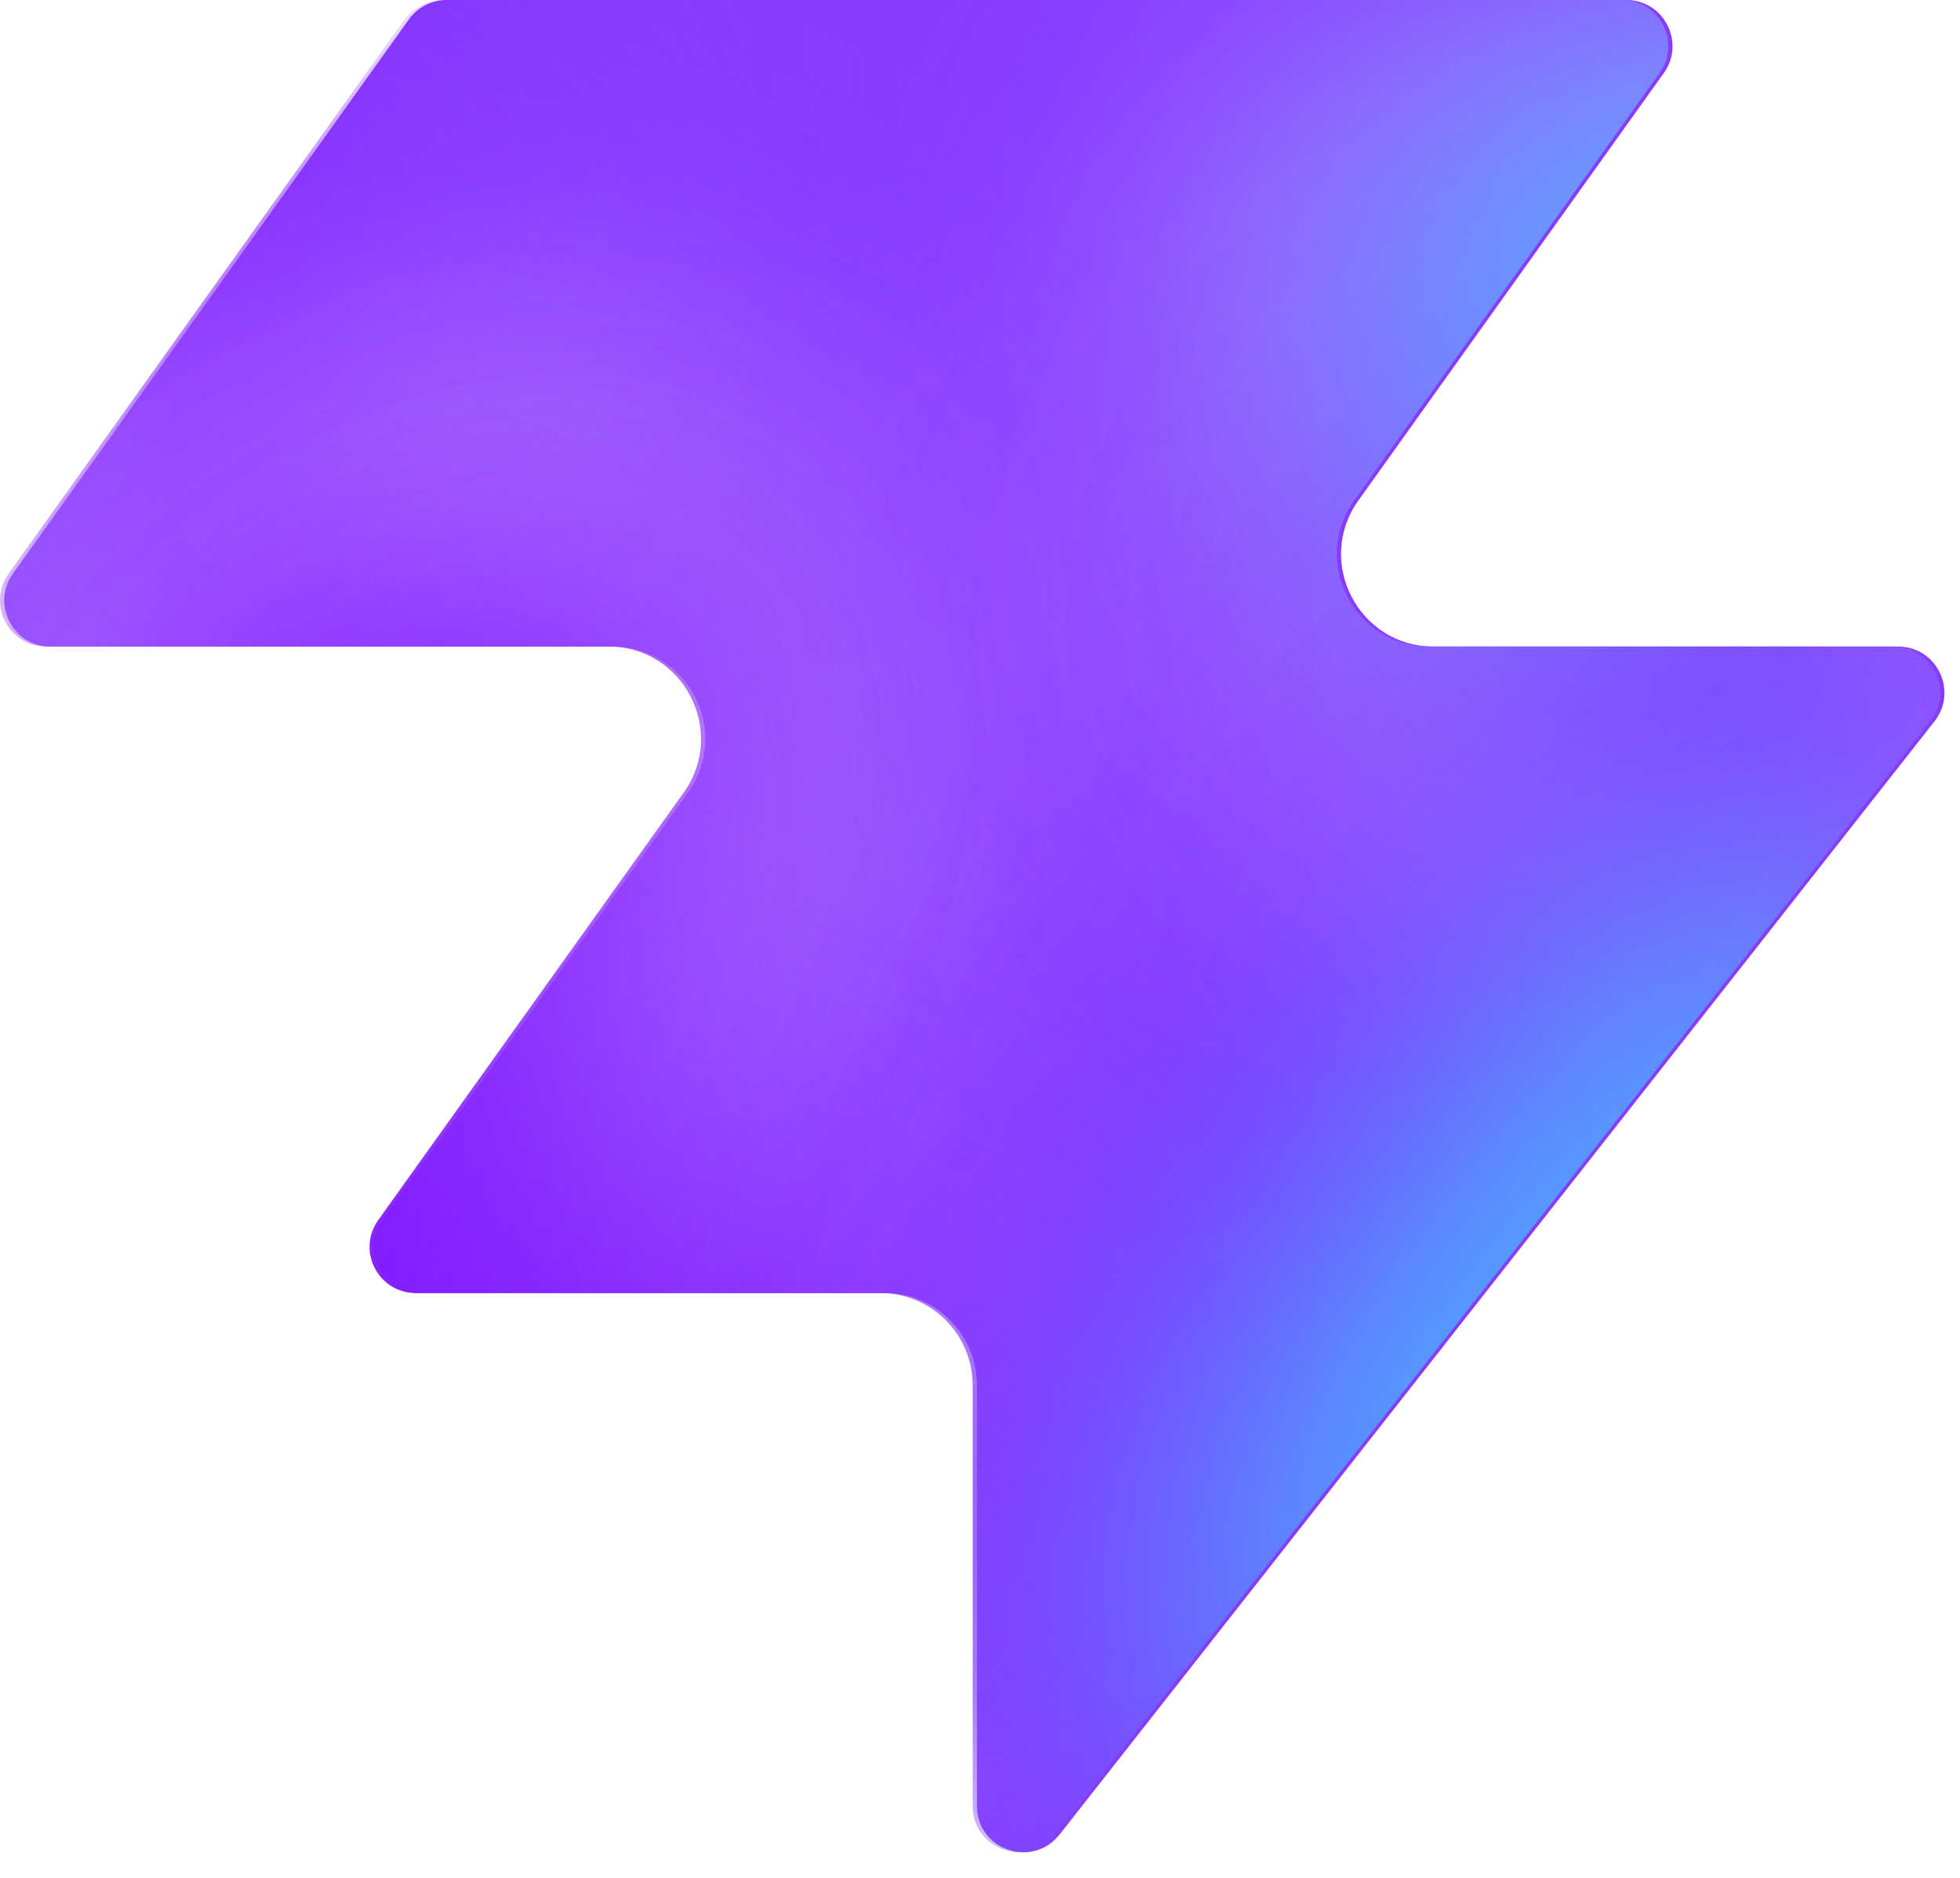
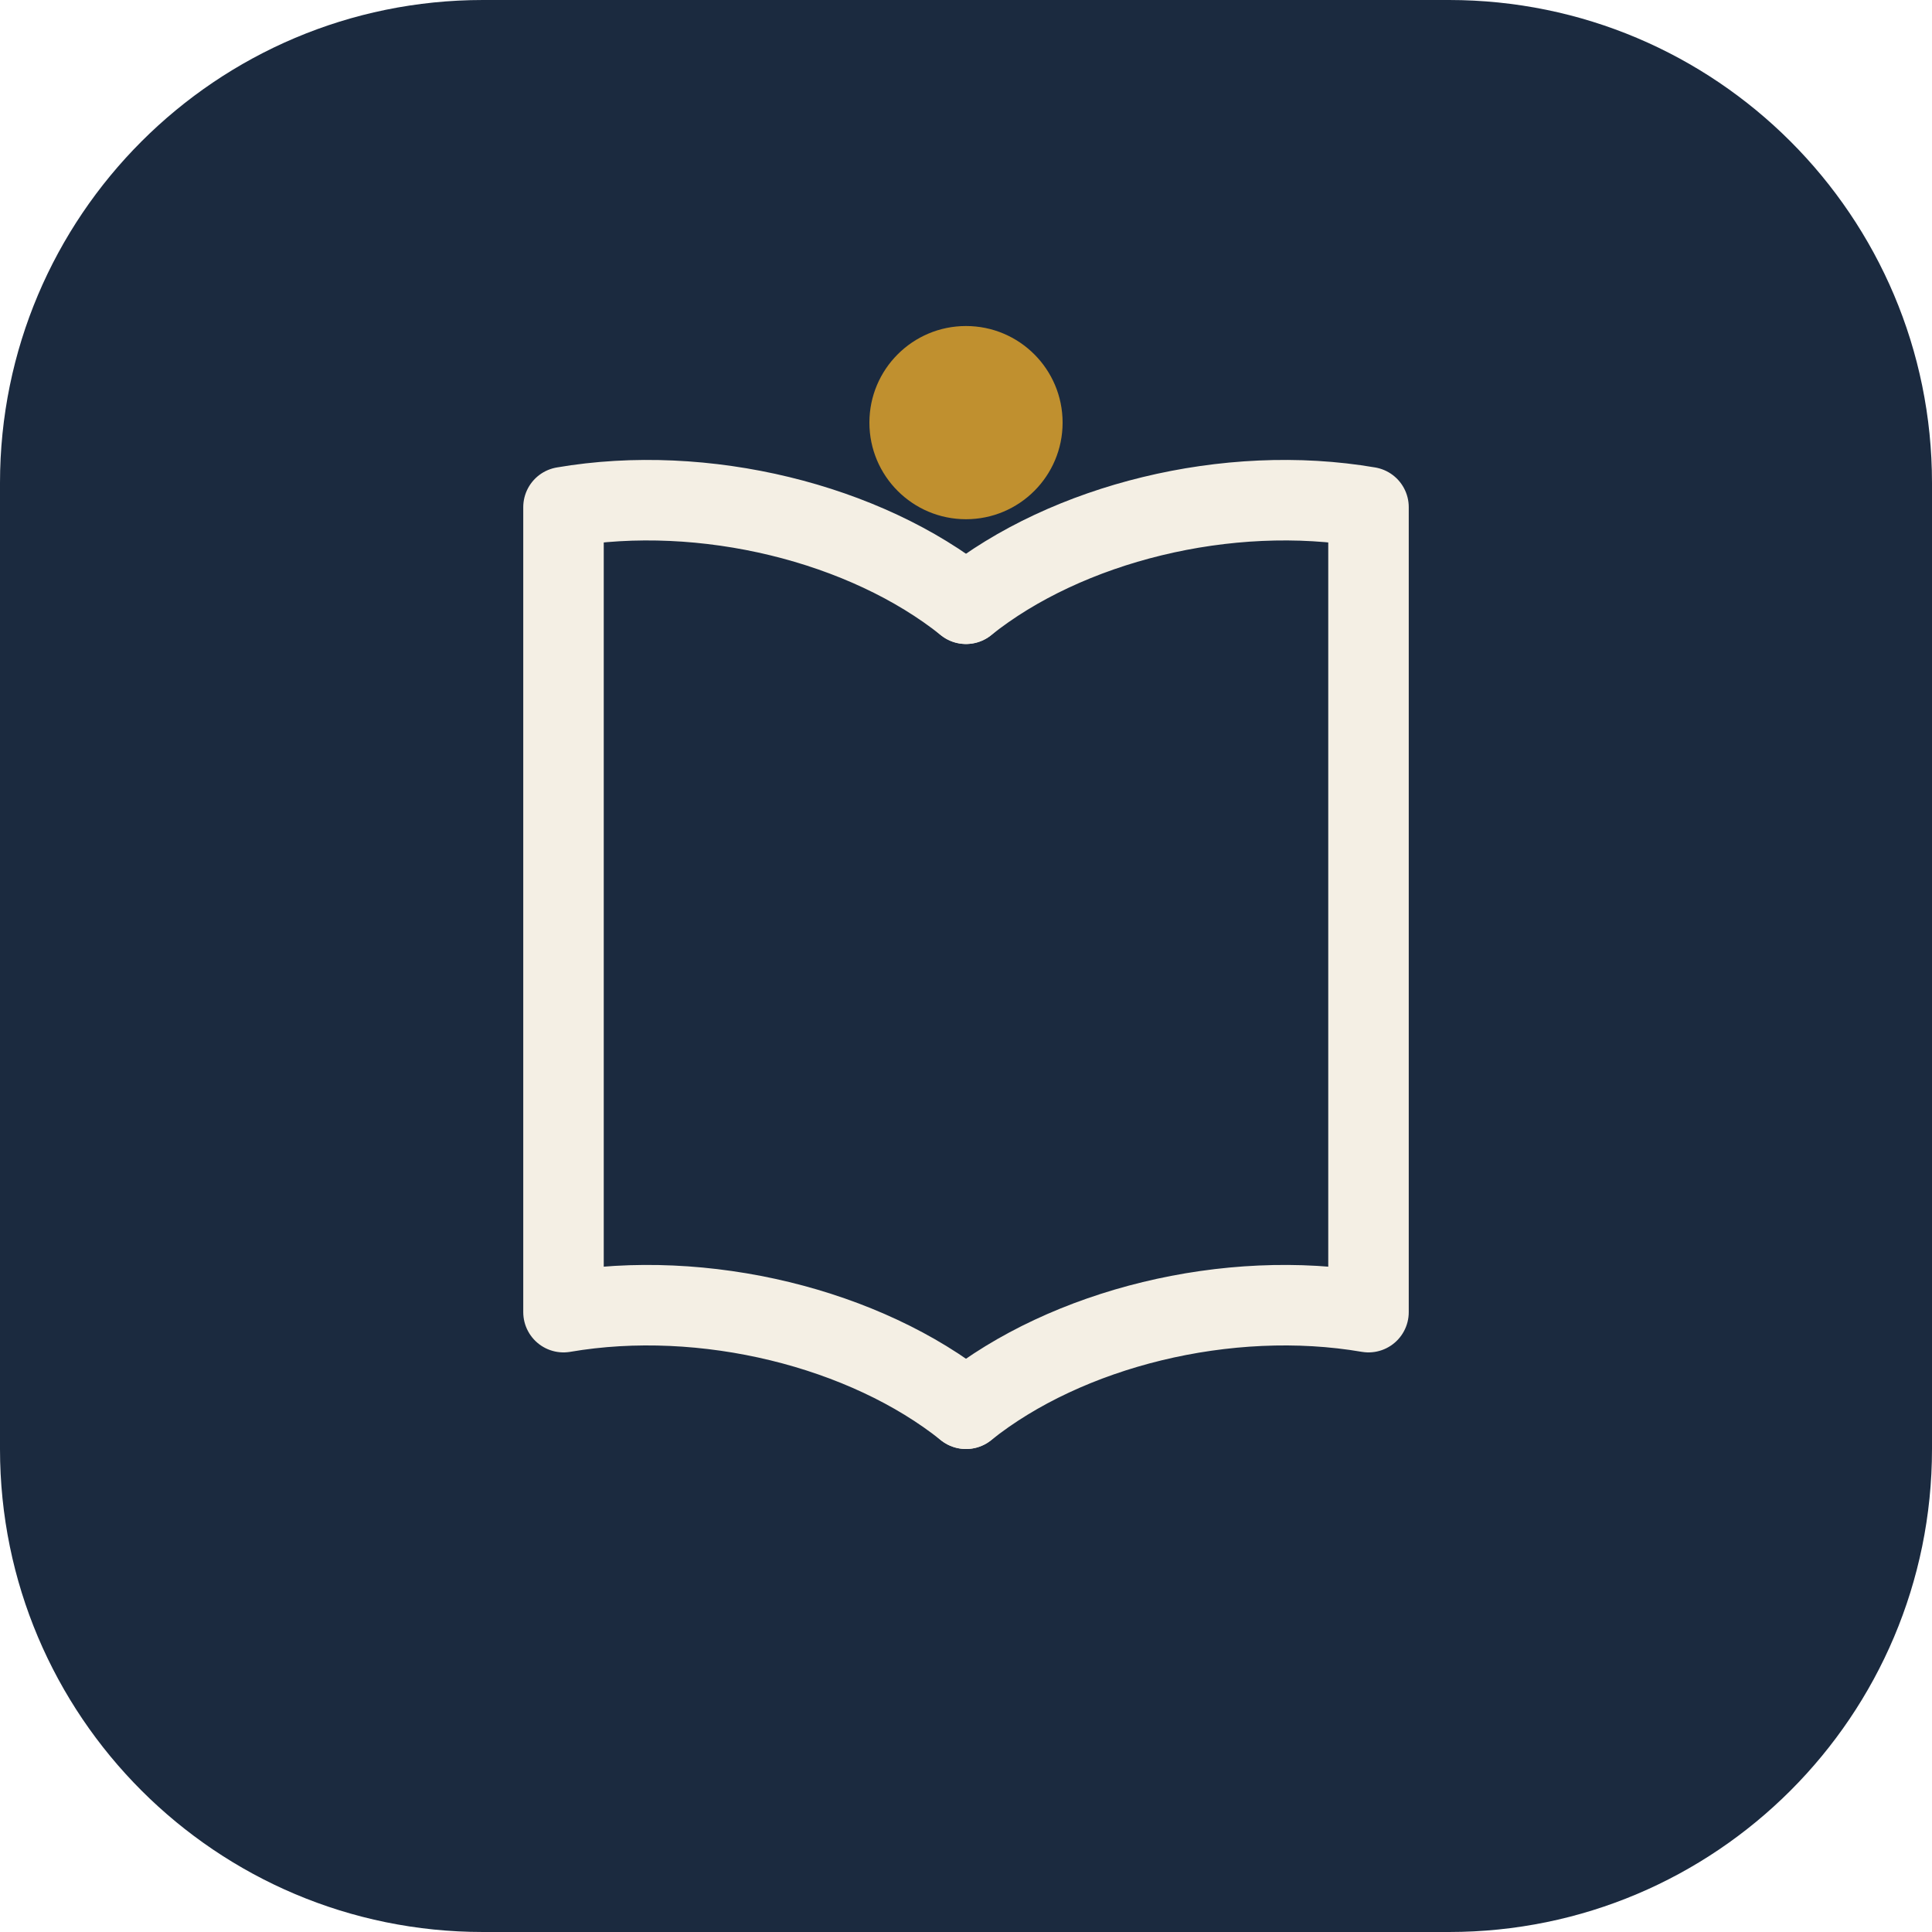
- <svg xmlns="http://www.w3.org/2000/svg" width="48" height="46" fill="none" viewBox="0 0 48 46">
-   <path fill="#863bff" d="M25.946 44.938c-.664.845-2.021.375-2.021-.698V33.937a2.26 2.26 0 0 0-2.262-2.262H10.287c-.92 0-1.456-1.04-.92-1.788l7.48-10.471c1.07-1.497 0-3.578-1.842-3.578H1.237c-.92 0-1.456-1.04-.92-1.788L10.013.474c.214-.297.556-.474.92-.474h28.894c.92 0 1.456 1.04.92 1.788l-7.48 10.471c-1.07 1.498 0 3.579 1.842 3.579h11.377c.943 0 1.473 1.088.89 1.83L25.947 44.94z" style="fill:#863bff;fill:color(display-p3 .525 .23 1);fill-opacity:1" />
-   <mask id="a" width="48" height="46" x="0" y="0" maskUnits="userSpaceOnUse" style="mask-type:alpha">
-     <path fill="#000" d="M25.842 44.938c-.664.844-2.021.375-2.021-.698V33.937a2.26 2.26 0 0 0-2.262-2.262H10.183c-.92 0-1.456-1.04-.92-1.788l7.48-10.471c1.07-1.498 0-3.579-1.842-3.579H1.133c-.92 0-1.456-1.04-.92-1.787L9.91.473c.214-.297.556-.474.92-.474h28.894c.92 0 1.456 1.04.92 1.788l-7.48 10.471c-1.07 1.498 0 3.578 1.842 3.578h11.377c.943 0 1.473 1.088.89 1.832L25.843 44.94z" style="fill:#000;fill-opacity:1" />
-   </mask>
-   <g mask="url(#a)">
-     <g filter="url(#b)">
-       <ellipse cx="5.508" cy="14.704" fill="#ede6ff" rx="5.508" ry="14.704" style="fill:#ede6ff;fill:color(display-p3 .927 .903 1);fill-opacity:1" transform="matrix(.00324 1 1 -.00324 -4.47 31.516)" />
-     </g>
-     <g filter="url(#c)">
-       <ellipse cx="10.399" cy="29.851" fill="#ede6ff" rx="10.399" ry="29.851" style="fill:#ede6ff;fill:color(display-p3 .927 .903 1);fill-opacity:1" transform="matrix(.00324 1 1 -.00324 -39.328 7.883)" />
-     </g>
-     <g filter="url(#d)">
-       <ellipse cx="5.508" cy="30.487" fill="#7e14ff" rx="5.508" ry="30.487" style="fill:#7e14ff;fill:color(display-p3 .492 .077 1);fill-opacity:1" transform="rotate(89.814 -25.913 -14.639)scale(1 -1)" />
-     </g>
-     <g filter="url(#e)">
-       <ellipse cx="5.508" cy="30.599" fill="#7e14ff" rx="5.508" ry="30.599" style="fill:#7e14ff;fill:color(display-p3 .492 .077 1);fill-opacity:1" transform="rotate(89.814 -32.644 -3.334)scale(1 -1)" />
-     </g>
-     <g filter="url(#f)">
-       <ellipse cx="5.508" cy="30.599" fill="#7e14ff" rx="5.508" ry="30.599" style="fill:#7e14ff;fill:color(display-p3 .492 .077 1);fill-opacity:1" transform="matrix(.00324 1 1 -.00324 -34.34 30.47)" />
-     </g>
-     <g filter="url(#g)">
-       <ellipse cx="14.072" cy="22.078" fill="#ede6ff" rx="14.072" ry="22.078" style="fill:#ede6ff;fill:color(display-p3 .927 .903 1);fill-opacity:1" transform="rotate(93.35 24.506 48.493)scale(-1 1)" />
-     </g>
-     <g filter="url(#h)">
-       <ellipse cx="3.47" cy="21.501" fill="#7e14ff" rx="3.47" ry="21.501" style="fill:#7e14ff;fill:color(display-p3 .492 .077 1);fill-opacity:1" transform="rotate(89.009 28.708 47.59)scale(-1 1)" />
-     </g>
-     <g filter="url(#i)">
-       <ellipse cx="3.47" cy="21.501" fill="#7e14ff" rx="3.47" ry="21.501" style="fill:#7e14ff;fill:color(display-p3 .492 .077 1);fill-opacity:1" transform="rotate(89.009 28.708 47.59)scale(-1 1)" />
-     </g>
-     <g filter="url(#j)">
-       <ellipse cx=".387" cy="8.972" fill="#7e14ff" rx="4.407" ry="29.108" style="fill:#7e14ff;fill:color(display-p3 .492 .077 1);fill-opacity:1" transform="rotate(39.51 .387 8.972)" />
-     </g>
-     <g filter="url(#k)">
-       <ellipse cx="47.523" cy="-6.092" fill="#7e14ff" rx="4.407" ry="29.108" style="fill:#7e14ff;fill:color(display-p3 .492 .077 1);fill-opacity:1" transform="rotate(37.892 47.523 -6.092)" />
-     </g>
-     <g filter="url(#l)">
-       <ellipse cx="41.412" cy="6.333" fill="#47bfff" rx="5.971" ry="9.665" style="fill:#47bfff;fill:color(display-p3 .28 .748 1);fill-opacity:1" transform="rotate(37.892 41.412 6.333)" />
-     </g>
-     <g filter="url(#m)">
-       <ellipse cx="-1.879" cy="38.332" fill="#7e14ff" rx="4.407" ry="29.108" style="fill:#7e14ff;fill:color(display-p3 .492 .077 1);fill-opacity:1" transform="rotate(37.892 -1.88 38.332)" />
-     </g>
-     <g filter="url(#n)">
-       <ellipse cx="-1.879" cy="38.332" fill="#7e14ff" rx="4.407" ry="29.108" style="fill:#7e14ff;fill:color(display-p3 .492 .077 1);fill-opacity:1" transform="rotate(37.892 -1.88 38.332)" />
-     </g>
-     <g filter="url(#o)">
-       <ellipse cx="35.651" cy="29.907" fill="#7e14ff" rx="4.407" ry="29.108" style="fill:#7e14ff;fill:color(display-p3 .492 .077 1);fill-opacity:1" transform="rotate(37.892 35.651 29.907)" />
-     </g>
-     <g filter="url(#p)">
-       <ellipse cx="38.418" cy="32.4" fill="#47bfff" rx="5.971" ry="15.297" style="fill:#47bfff;fill:color(display-p3 .28 .748 1);fill-opacity:1" transform="rotate(37.892 38.418 32.4)" />
-     </g>
-   </g>
-   <defs>
-     <filter id="b" width="60.045" height="41.654" x="-19.77" y="16.149" color-interpolation-filters="sRGB" filterUnits="userSpaceOnUse">
-       <feFlood flood-opacity="0" result="BackgroundImageFix" />
-       <feBlend in="SourceGraphic" in2="BackgroundImageFix" result="shape" />
-       <feGaussianBlur result="effect1_foregroundBlur_2002_17158" stdDeviation="7.659" />
-     </filter>
-     <filter id="c" width="90.34" height="51.437" x="-54.613" y="-7.533" color-interpolation-filters="sRGB" filterUnits="userSpaceOnUse">
-       <feFlood flood-opacity="0" result="BackgroundImageFix" />
-       <feBlend in="SourceGraphic" in2="BackgroundImageFix" result="shape" />
-       <feGaussianBlur result="effect1_foregroundBlur_2002_17158" stdDeviation="7.659" />
-     </filter>
-     <filter id="d" width="79.355" height="29.4" x="-49.64" y="2.03" color-interpolation-filters="sRGB" filterUnits="userSpaceOnUse">
-       <feFlood flood-opacity="0" result="BackgroundImageFix" />
-       <feBlend in="SourceGraphic" in2="BackgroundImageFix" result="shape" />
-       <feGaussianBlur result="effect1_foregroundBlur_2002_17158" stdDeviation="4.596" />
-     </filter>
-     <filter id="e" width="79.579" height="29.4" x="-45.045" y="20.029" color-interpolation-filters="sRGB" filterUnits="userSpaceOnUse">
-       <feFlood flood-opacity="0" result="BackgroundImageFix" />
-       <feBlend in="SourceGraphic" in2="BackgroundImageFix" result="shape" />
-       <feGaussianBlur result="effect1_foregroundBlur_2002_17158" stdDeviation="4.596" />
-     </filter>
-     <filter id="f" width="79.579" height="29.4" x="-43.513" y="21.178" color-interpolation-filters="sRGB" filterUnits="userSpaceOnUse">
-       <feFlood flood-opacity="0" result="BackgroundImageFix" />
-       <feBlend in="SourceGraphic" in2="BackgroundImageFix" result="shape" />
-       <feGaussianBlur result="effect1_foregroundBlur_2002_17158" stdDeviation="4.596" />
-     </filter>
-     <filter id="g" width="74.749" height="58.852" x="15.756" y="-17.901" color-interpolation-filters="sRGB" filterUnits="userSpaceOnUse">
-       <feFlood flood-opacity="0" result="BackgroundImageFix" />
-       <feBlend in="SourceGraphic" in2="BackgroundImageFix" result="shape" />
-       <feGaussianBlur result="effect1_foregroundBlur_2002_17158" stdDeviation="7.659" />
-     </filter>
-     <filter id="h" width="61.377" height="25.362" x="23.548" y="2.284" color-interpolation-filters="sRGB" filterUnits="userSpaceOnUse">
-       <feFlood flood-opacity="0" result="BackgroundImageFix" />
-       <feBlend in="SourceGraphic" in2="BackgroundImageFix" result="shape" />
-       <feGaussianBlur result="effect1_foregroundBlur_2002_17158" stdDeviation="4.596" />
-     </filter>
-     <filter id="i" width="61.377" height="25.362" x="23.548" y="2.284" color-interpolation-filters="sRGB" filterUnits="userSpaceOnUse">
-       <feFlood flood-opacity="0" result="BackgroundImageFix" />
-       <feBlend in="SourceGraphic" in2="BackgroundImageFix" result="shape" />
-       <feGaussianBlur result="effect1_foregroundBlur_2002_17158" stdDeviation="4.596" />
-     </filter>
-     <filter id="j" width="56.045" height="63.649" x="-27.636" y="-22.853" color-interpolation-filters="sRGB" filterUnits="userSpaceOnUse">
-       <feFlood flood-opacity="0" result="BackgroundImageFix" />
-       <feBlend in="SourceGraphic" in2="BackgroundImageFix" result="shape" />
-       <feGaussianBlur result="effect1_foregroundBlur_2002_17158" stdDeviation="4.596" />
-     </filter>
-     <filter id="k" width="54.814" height="64.646" x="20.116" y="-38.415" color-interpolation-filters="sRGB" filterUnits="userSpaceOnUse">
-       <feFlood flood-opacity="0" result="BackgroundImageFix" />
-       <feBlend in="SourceGraphic" in2="BackgroundImageFix" result="shape" />
-       <feGaussianBlur result="effect1_foregroundBlur_2002_17158" stdDeviation="4.596" />
-     </filter>
-     <filter id="l" width="33.541" height="35.313" x="24.641" y="-11.323" color-interpolation-filters="sRGB" filterUnits="userSpaceOnUse">
-       <feFlood flood-opacity="0" result="BackgroundImageFix" />
-       <feBlend in="SourceGraphic" in2="BackgroundImageFix" result="shape" />
-       <feGaussianBlur result="effect1_foregroundBlur_2002_17158" stdDeviation="4.596" />
-     </filter>
-     <filter id="m" width="54.814" height="64.646" x="-29.286" y="6.009" color-interpolation-filters="sRGB" filterUnits="userSpaceOnUse">
-       <feFlood flood-opacity="0" result="BackgroundImageFix" />
-       <feBlend in="SourceGraphic" in2="BackgroundImageFix" result="shape" />
-       <feGaussianBlur result="effect1_foregroundBlur_2002_17158" stdDeviation="4.596" />
-     </filter>
-     <filter id="n" width="54.814" height="64.646" x="-29.286" y="6.009" color-interpolation-filters="sRGB" filterUnits="userSpaceOnUse">
-       <feFlood flood-opacity="0" result="BackgroundImageFix" />
-       <feBlend in="SourceGraphic" in2="BackgroundImageFix" result="shape" />
-       <feGaussianBlur result="effect1_foregroundBlur_2002_17158" stdDeviation="4.596" />
-     </filter>
-     <filter id="o" width="54.814" height="64.646" x="8.244" y="-2.416" color-interpolation-filters="sRGB" filterUnits="userSpaceOnUse">
-       <feFlood flood-opacity="0" result="BackgroundImageFix" />
-       <feBlend in="SourceGraphic" in2="BackgroundImageFix" result="shape" />
-       <feGaussianBlur result="effect1_foregroundBlur_2002_17158" stdDeviation="4.596" />
-     </filter>
-     <filter id="p" width="39.409" height="43.623" x="18.713" y="10.588" color-interpolation-filters="sRGB" filterUnits="userSpaceOnUse">
-       <feFlood flood-opacity="0" result="BackgroundImageFix" />
-       <feBlend in="SourceGraphic" in2="BackgroundImageFix" result="shape" />
-       <feGaussianBlur result="effect1_foregroundBlur_2002_17158" stdDeviation="4.596" />
-     </filter>
-   </defs>
+ <svg xmlns="http://www.w3.org/2000/svg" width="48" height="48" viewBox="0 0 48 48" fill="none">
+   <rect width="48" height="48" rx="12" fill="#1B2A3F" />
+   <path d="M24 15C21.5 13 17.5 12 14 12.6V32.6C17.5 32 21.5 33 24 35" stroke="#F4EFE4" stroke-width="2" stroke-linecap="round" stroke-linejoin="round" />
+   <path d="M24 15C26.5 13 30.5 12 34 12.6V32.6C30.5 32 26.5 33 24 35" stroke="#F4EFE4" stroke-width="2" stroke-linecap="round" stroke-linejoin="round" />
+   <circle cx="24" cy="10.5" r="2.4" fill="#C0902F" />
</svg>
